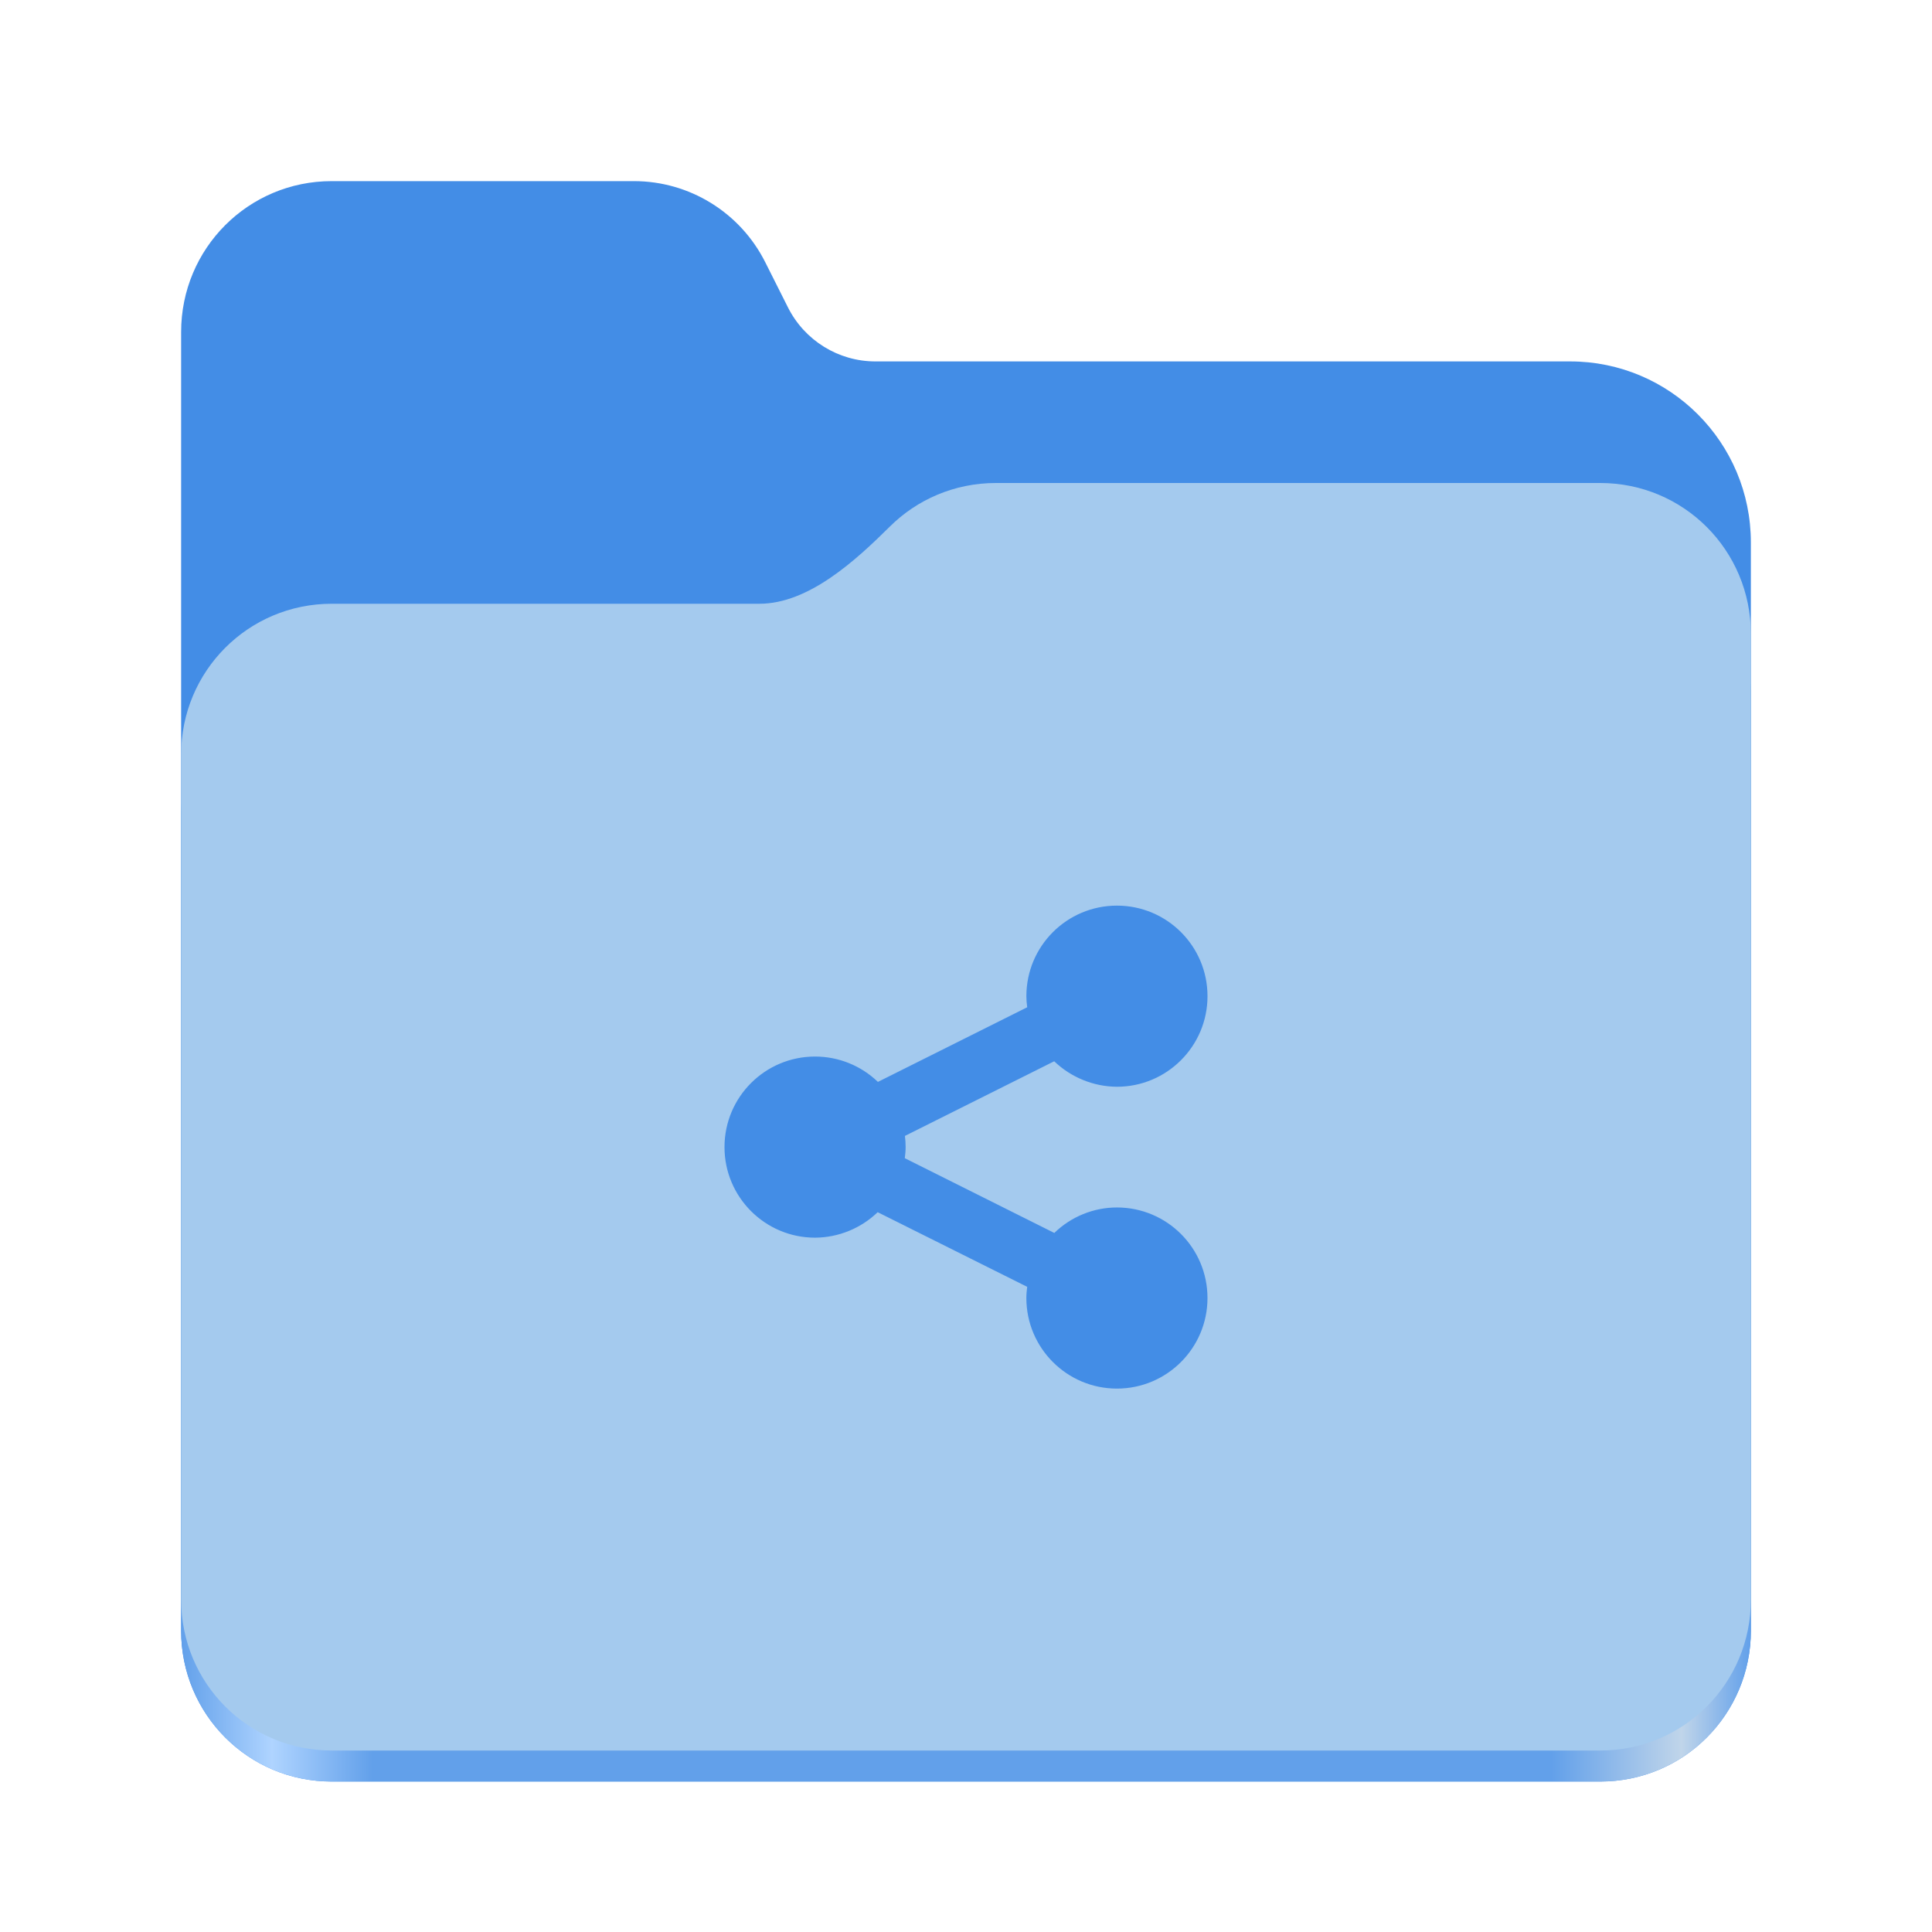
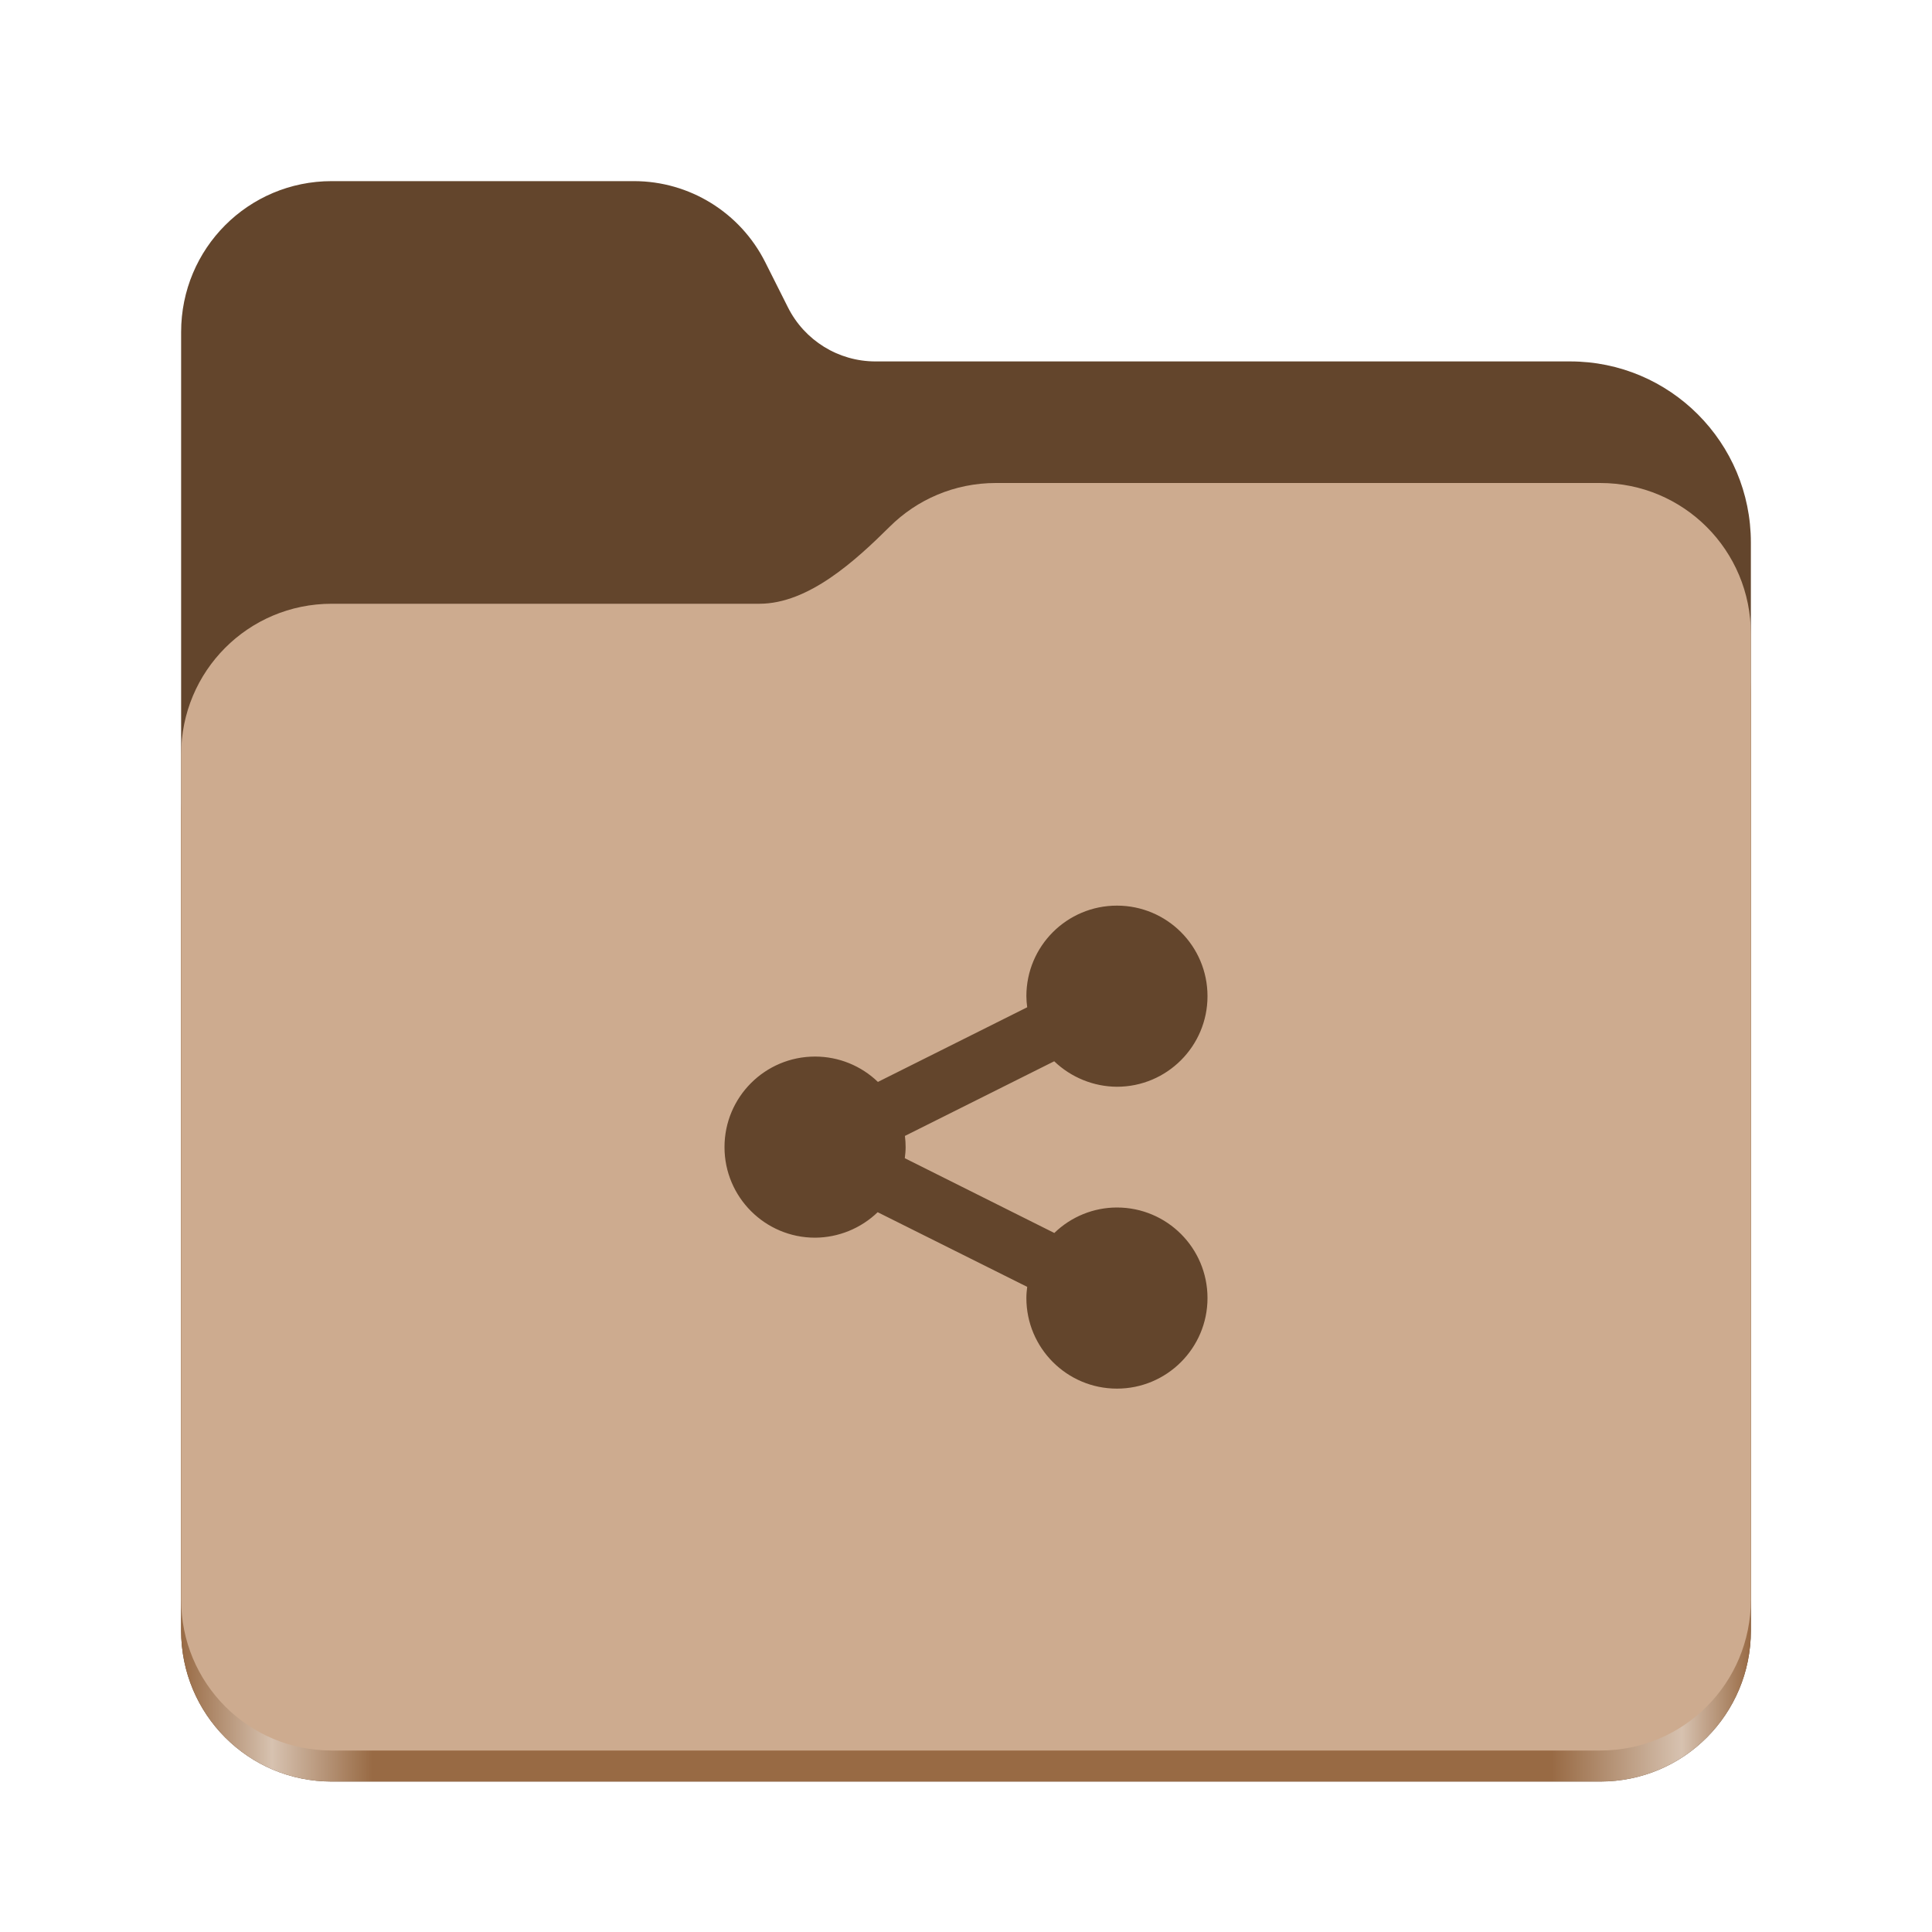
- <svg xmlns="http://www.w3.org/2000/svg" height="128px" viewBox="0 0 128 128" width="128px">
-   <linearGradient id="a" gradientTransform="matrix(0.45451 0 0 0.455522 -1210.292 616.1726)" gradientUnits="userSpaceOnUse" x1="2689.252" x2="2918.07" y1="-1106.803" y2="-1106.803">
-     <stop offset="0" stop-color="#62a0ea" />
-     <stop offset="0.058" stop-color="#afd4ff" />
-     <stop offset="0.122" stop-color="#62a0ea" />
-     <stop offset="0.873" stop-color="#62a0ea" />
-     <stop offset="0.956" stop-color="#c0d5ea" />
-     <stop offset="1" stop-color="#62a0ea" />
-   </linearGradient>
-   <path d="m 21.977 12 c -5.527 0 -9.977 4.461 -9.977 10 v 86.031 c 0 5.543 4.449 10 9.977 10 h 84.043 c 5.531 0 9.98 -4.457 9.98 -10 v -72.086 c 0 -6.629 -5.359 -12 -11.973 -12 h -46.027 c -2.453 0 -4.695 -1.387 -5.797 -3.582 l -1.504 -2.992 c -1.656 -3.293 -5.02 -5.371 -8.699 -5.371 z m 0 0" fill="#438de6" />
-   <path d="m 65.977 36 c -2.746 0 -5.227 1.102 -7.027 2.891 c -2.273 2.254 -5.383 5.109 -8.633 5.109 h -28.34 c -5.527 0 -9.977 4.461 -9.977 10 v 54.031 c 0 5.543 4.449 10 9.977 10 h 84.043 c 5.531 0 9.98 -4.457 9.98 -10 v -62.031 c 0 -5.539 -4.449 -10 -9.98 -10 z m 0 0" fill="url(#a)" />
-   <path d="m 65.977 32 c -2.746 0 -5.227 1.102 -7.027 2.891 c -2.273 2.254 -5.383 5.109 -8.633 5.109 h -28.34 c -5.527 0 -9.977 4.461 -9.977 10 v 55.977 c 0 5.539 4.449 10 9.977 10 h 84.043 c 5.531 0 9.98 -4.461 9.98 -10 v -63.977 c 0 -5.539 -4.449 -10 -9.98 -10 z m 0 0" fill="#a4caee" />
-   <path d="m 74 60 c -3.312 0 -6 2.68 -6 6 c 0 0.242 0.023 0.492 0.055 0.734 l -9.891 4.945 c -1.117 -1.078 -2.609 -1.68 -4.164 -1.68 c -3.312 0 -6 2.68 -6 6 c 0 3.312 2.688 6 6 6 c 1.547 -0.008 3.039 -0.617 4.148 -1.688 l 9.906 4.945 c -0.031 0.242 -0.055 0.492 -0.055 0.742 c 0 3.312 2.688 6 6 6 s 6 -2.688 6 -6 c 0 -3.32 -2.688 -6 -6 -6 c -1.547 0 -3.039 0.609 -4.148 1.688 l -9.906 -4.953 c 0.031 -0.242 0.055 -0.492 0.055 -0.734 c 0 -0.25 -0.016 -0.5 -0.047 -0.742 l 9.891 -4.945 c 1.117 1.07 2.609 1.68 4.156 1.688 c 3.312 0 6 -2.688 6 -6 c 0 -3.32 -2.688 -6 -6 -6 z m 0 0" fill="#438de6" />
+ <svg xmlns="http://www.w3.org/2000/svg" width="128" height="128" viewBox="0 0 128 128" fill="none">
+   <path d="M21.977 12C16.449 12 12 16.461 12 22V108.031C12 113.574 16.449 118.031 21.977 118.031H106.02C111.551 118.031 116 113.574 116 108.031V35.945C116 29.316 110.641 23.945 104.027 23.945H58C55.547 23.945 53.305 22.559 52.203 20.363L50.699 17.371C49.043 14.078 45.68 12 42 12H21.977Z" fill="#63452C" />
+   <path d="M65.977 36C63.23 36 60.75 37.102 58.949 38.891C56.676 41.145 53.566 44 50.316 44H21.977C16.449 44 12 48.461 12 54V108.031C12 113.574 16.449 118.031 21.977 118.031H106.02C111.551 118.031 116 113.574 116 108.031V46C116 40.461 111.551 36 106.02 36H65.977Z" fill="url(#paint0_linear_25_195)" />
+   <path d="M65.977 32C63.23 32 60.75 33.102 58.949 34.891C56.676 37.145 53.566 40 50.316 40H21.977C16.449 40 12 44.461 12 50V105.977C12 111.516 16.449 115.977 21.977 115.977H106.02C111.551 115.977 116 111.516 116 105.977V42C116 36.461 111.551 32 106.02 32H65.977Z" fill="#CDAB8F" />
+   <path d="M74 60C70.688 60 68 62.68 68 66C68 66.242 68.023 66.492 68.055 66.734L58.164 71.68C57.047 70.602 55.555 70 54 70C50.688 70 48 72.68 48 76C48 79.312 50.688 82 54 82C55.547 81.992 57.039 81.383 58.148 80.312L68.055 85.258C68.023 85.5 68 85.75 68 86C68 89.312 70.688 92 74 92C77.312 92 80 89.312 80 86C80 82.68 77.312 80 74 80C72.453 80 70.961 80.609 69.852 81.688L59.945 76.734C59.977 76.492 60 76.242 60 76C60 75.75 59.984 75.5 59.953 75.258L69.844 70.312C70.961 71.383 72.453 71.992 74 72C77.312 72 80 69.312 80 66C80 62.68 77.312 60 74 60Z" fill="#63452C" />
+   <defs>
+     <linearGradient id="paint0_linear_25_195" x1="12" y1="112" x2="116" y2="112" gradientUnits="userSpaceOnUse">
+       <stop stop-color="#986A44" />
+       <stop offset="0.058" stop-color="#D7C2B0" />
+       <stop offset="0.122" stop-color="#986A44" />
+       <stop offset="0.873" stop-color="#986A44" />
+       <stop offset="0.956" stop-color="#D7C2B0" />
+       <stop offset="1" stop-color="#986A44" />
+     </linearGradient>
+   </defs>
</svg>
